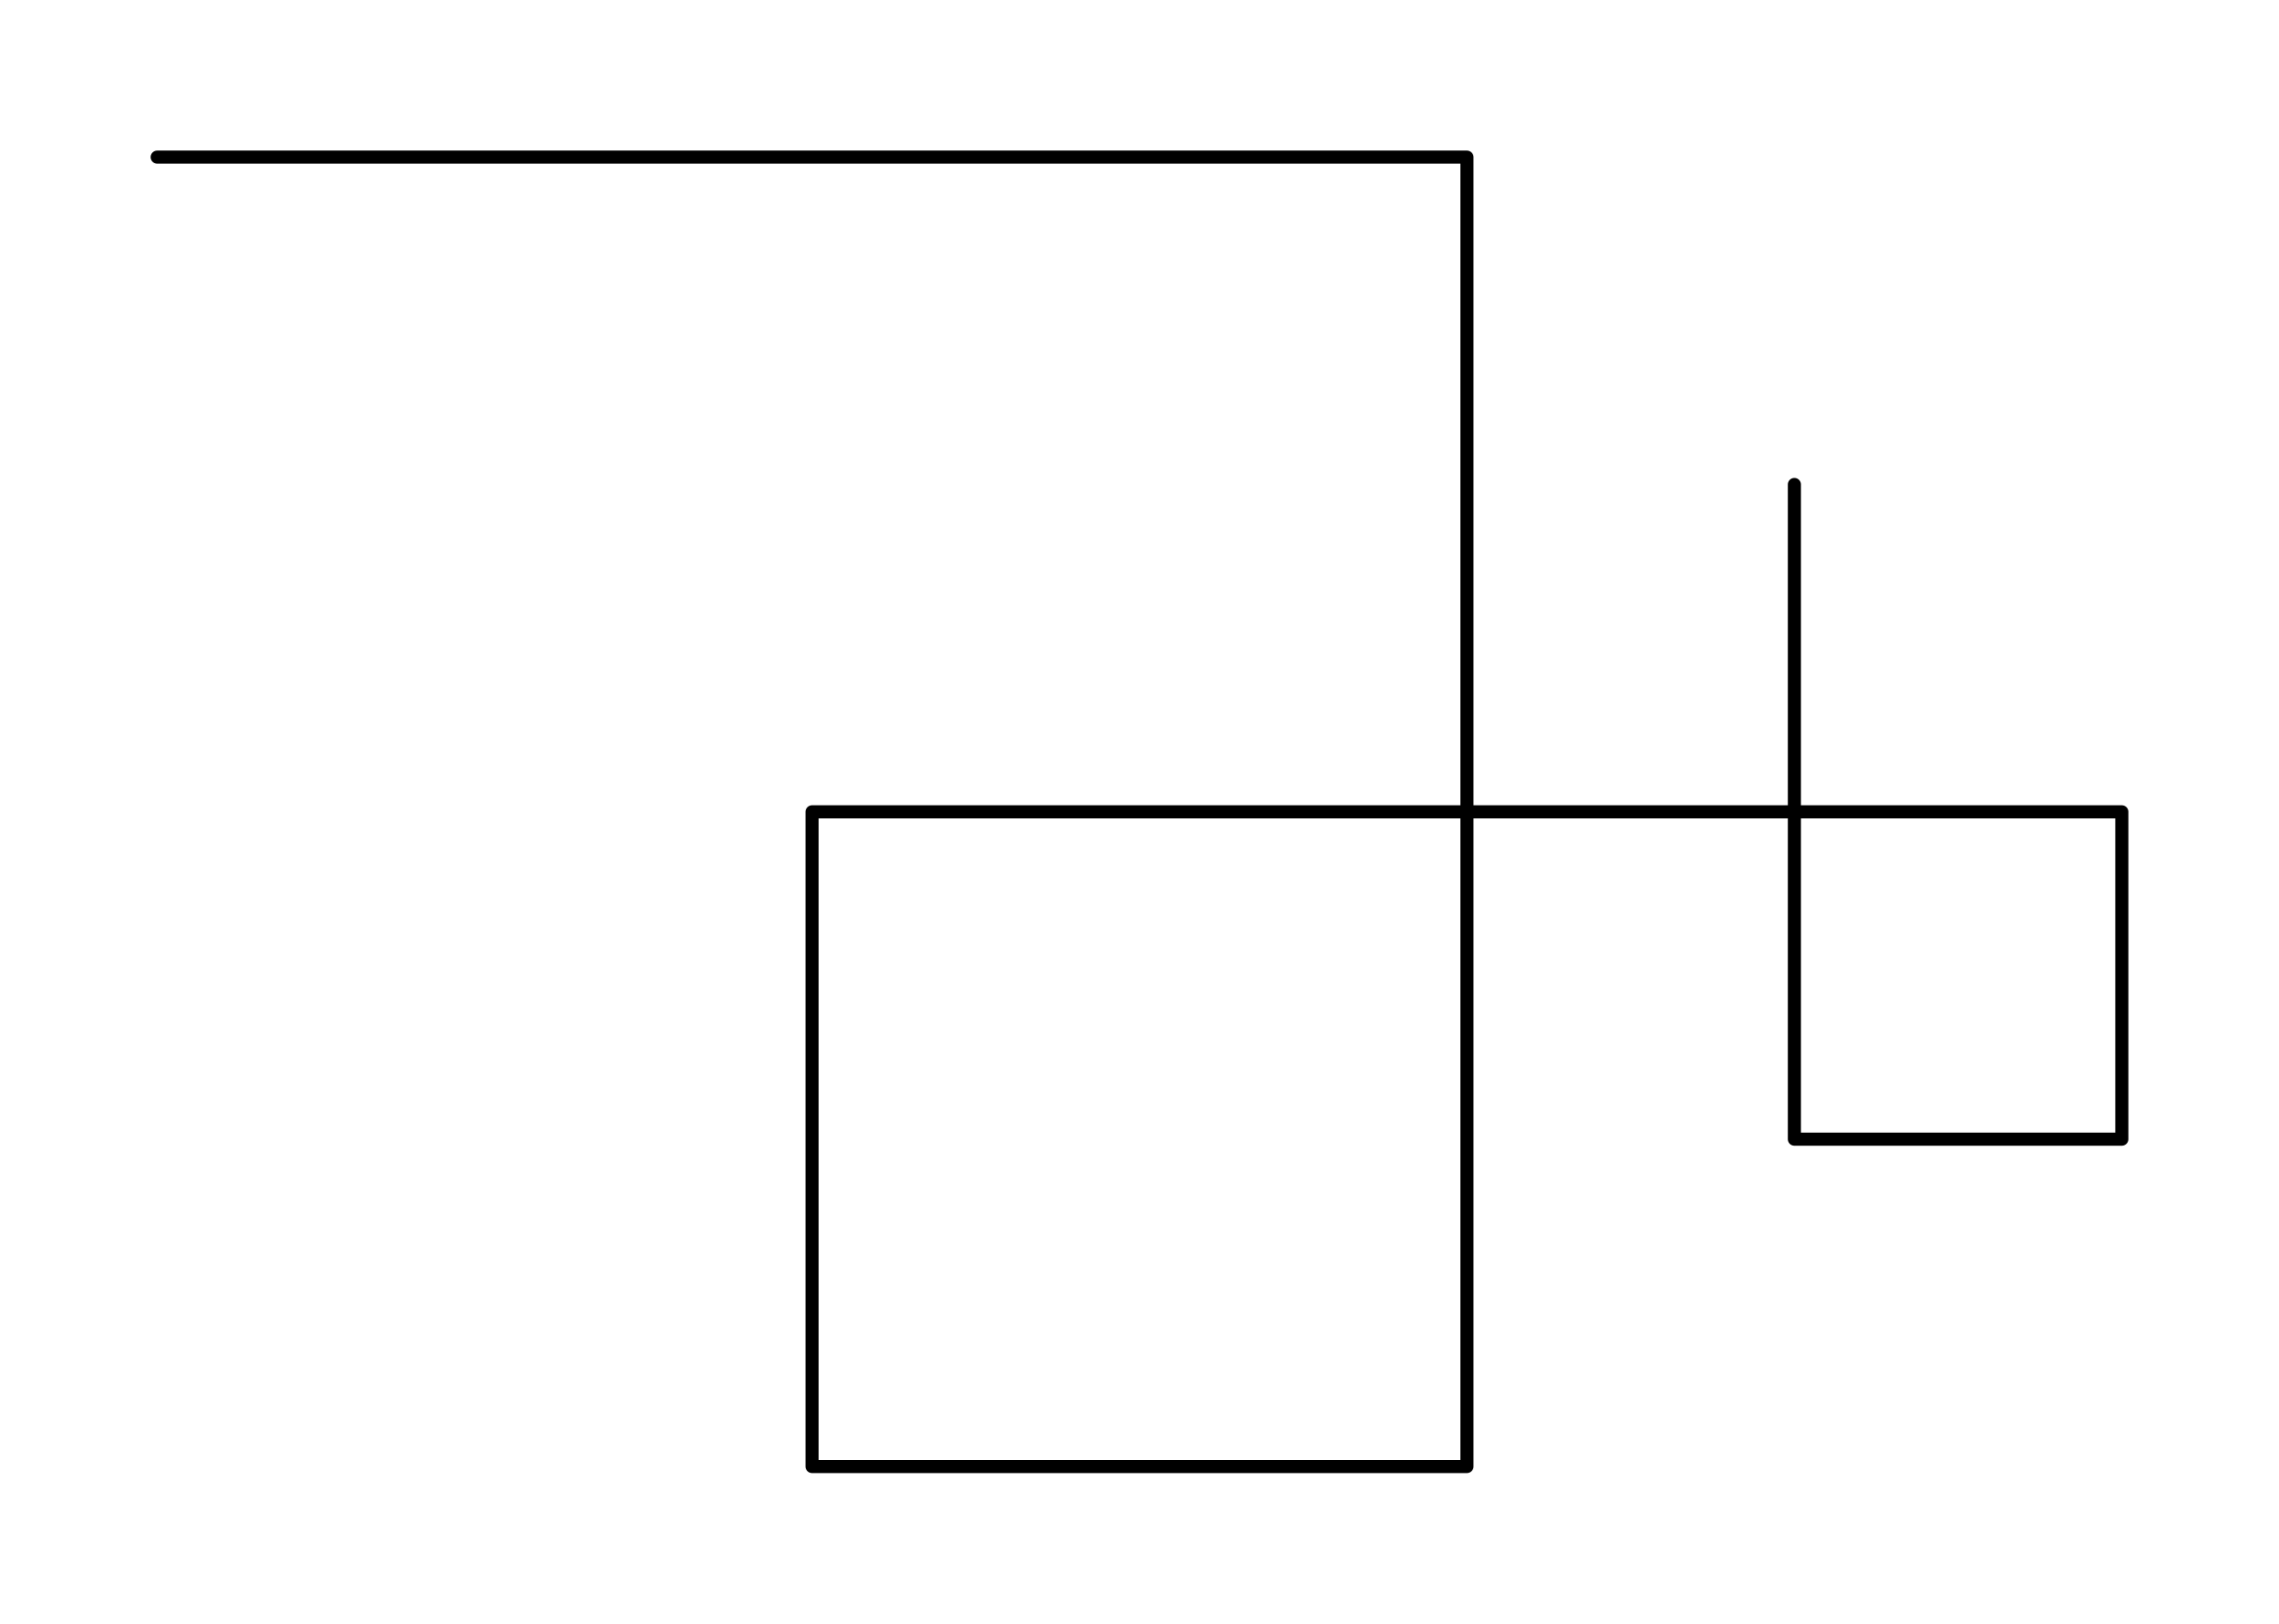
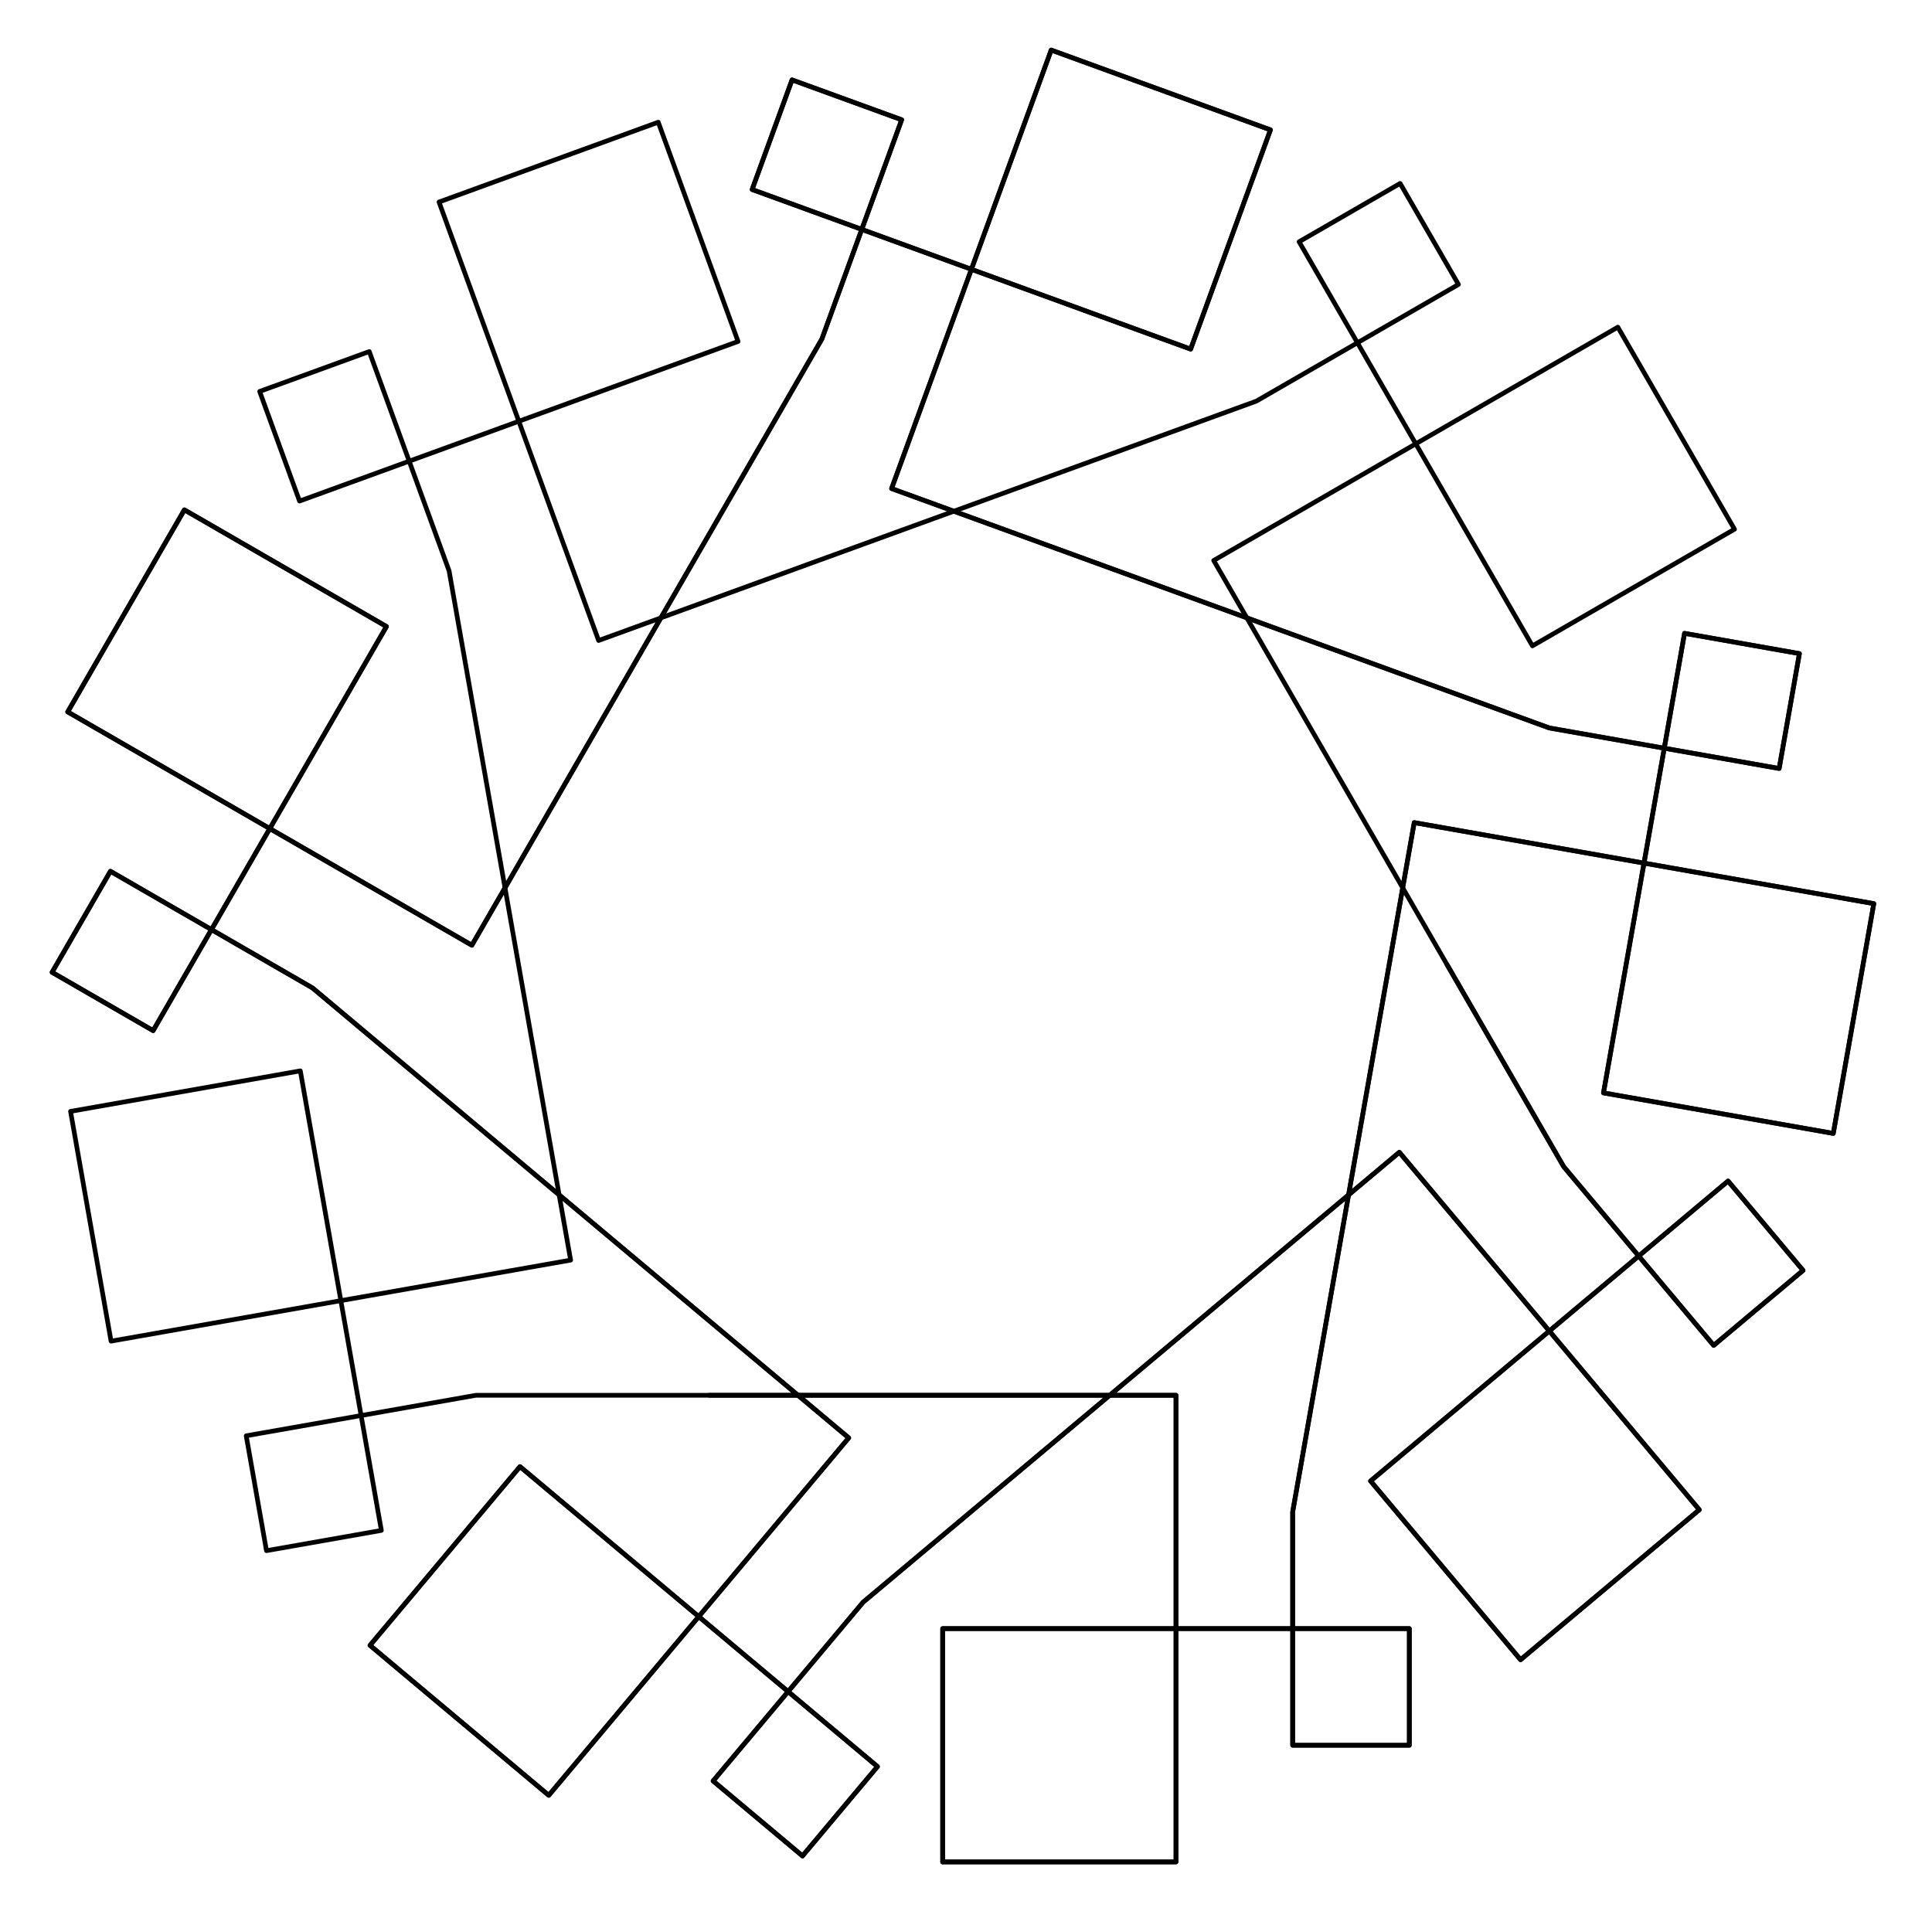
- <svg xmlns="http://www.w3.org/2000/svg" height="124.000" viewBox="-12.000 -12.000 174.000 124.000" width="174.000">
-   <polyline fill="none" points="0.0,-0.0 100.0,-0.0 100.0,100.0 50.0,100.0 50.0,50.0 150.0,50.0 150.0,75.0 125.0,75.0 125.0,25.0" stroke="#000" stroke-linecap="round" stroke-linejoin="round" />
+ <svg xmlns="http://www.w3.org/2000/svg" height="411.000" viewBox="-152.000 -299.000 414.000 411.000" width="414.000">
+   <polyline fill="none" points="0.0,-0.0 100.0,-0.0 100.0,100.0 50.0,100.0 50.0,50.0 150.0,50.0 150.0,75.0 125.0,75.0 125.0,25.0 133.682,-24.24 151.047,-122.721 249.528,-105.356 240.846,-56.116 191.605,-64.798 208.97,-163.279 233.59,-158.938 229.249,-134.318 180.009,-143 133.024,-160.101 39.055,-194.303 73.257,-288.272 120.241,-271.171 103.14,-224.187 9.171,-258.389 17.722,-281.881 41.214,-273.331 24.113,-226.346 -0.887,-183.045 -50.887,-96.442 -137.49,-146.442 -112.49,-189.743 -69.188,-164.743 -119.188,-78.141 -140.839,-90.641 -128.339,-112.292 -85.038,-87.292 -46.735,-55.152 29.869,9.127 -34.41,85.731 -72.712,53.592 -40.573,15.289 36.032,79.568 19.962,98.719" stroke="#000" stroke-linecap="round" stroke-linejoin="round" />
  <polygon fill="none" fill-rule="evenodd" points="0.0,0.0 0.0,0.0 0.0,0.0" stroke-linejoin="round" />
+   <polyline fill="none" points="19.962,98.719 0.811,82.65 32.95,44.347 71.253,12.208 147.857,-52.071 212.136,24.534 173.834,56.673 141.694,18.371 218.299,-45.908 234.368,-26.757 215.217,-10.687 183.078,-48.989 158.078,-92.291 108.078,-178.893 194.68,-228.893 219.68,-185.592 176.379,-160.592 126.379,-247.194 148.03,-259.694 160.53,-238.044 117.228,-213.044 70.244,-195.943 -23.725,-161.741 -57.927,-255.71 -10.943,-272.811 6.158,-225.826 -87.811,-191.624 -96.362,-215.117 -72.869,-223.667 -55.768,-176.683 -47.086,-127.442 -29.721,-28.961 -128.202,-11.597 -136.884,-60.837 -87.644,-69.519 -70.279,28.961 -94.899,33.303 -99.24,8.682 -50.0,1.06581410364e-13 2.55795384874e-13,-2.10942374679e-14 100.0,-2.76445533132e-13 100.0,100.0 50.0,100.0" stroke="#000" stroke-linecap="round" stroke-linejoin="round" />
+   <polyline fill="none" points="50.0,100.0 50.0,50.0 150.0,50.0 150.0,75.0 125.0,75.0 125.0,25.0 133.682,-24.24 151.047,-122.721 249.528,-105.356 240.846,-56.116 191.605,-64.798 208.97,-163.279 233.59,-158.938 229.249,-134.318 180.009,-143 133.024,-160.101 39.055,-194.303 73.257,-288.272 120.241,-271.171 103.14,-224.187 9.171,-258.389 17.722,-281.881 41.214,-273.331 24.113,-226.346 -0.887,-183.045 -50.887,-96.442 -137.49,-146.442 -112.49,-189.743 -69.188,-164.743 -119.188,-78.141 -140.839,-90.641 -128.339,-112.292 -85.038,-87.292 -46.735,-55.152 29.869,9.127 -34.41,85.731 -72.712,53.592 -40.573,15.289 36.032,79.568 19.962,98.719 0.811,82.65 32.95,44.347 71.253,12.208" stroke="#000" stroke-linecap="round" stroke-linejoin="round" />
+   <polyline fill="none" points="71.253,12.208 147.857,-52.071 212.136,24.534 173.834,56.673 141.694,18.371 218.299,-45.908 234.368,-26.757 215.217,-10.687 183.078,-48.989 158.078,-92.291" stroke="#000" stroke-linecap="round" stroke-linejoin="round" />
  <line fill="none" stroke="none" stroke-linecap="round" x1="0.0" x2="0.0" y1="0.0" y2="0.0" />
</svg>
